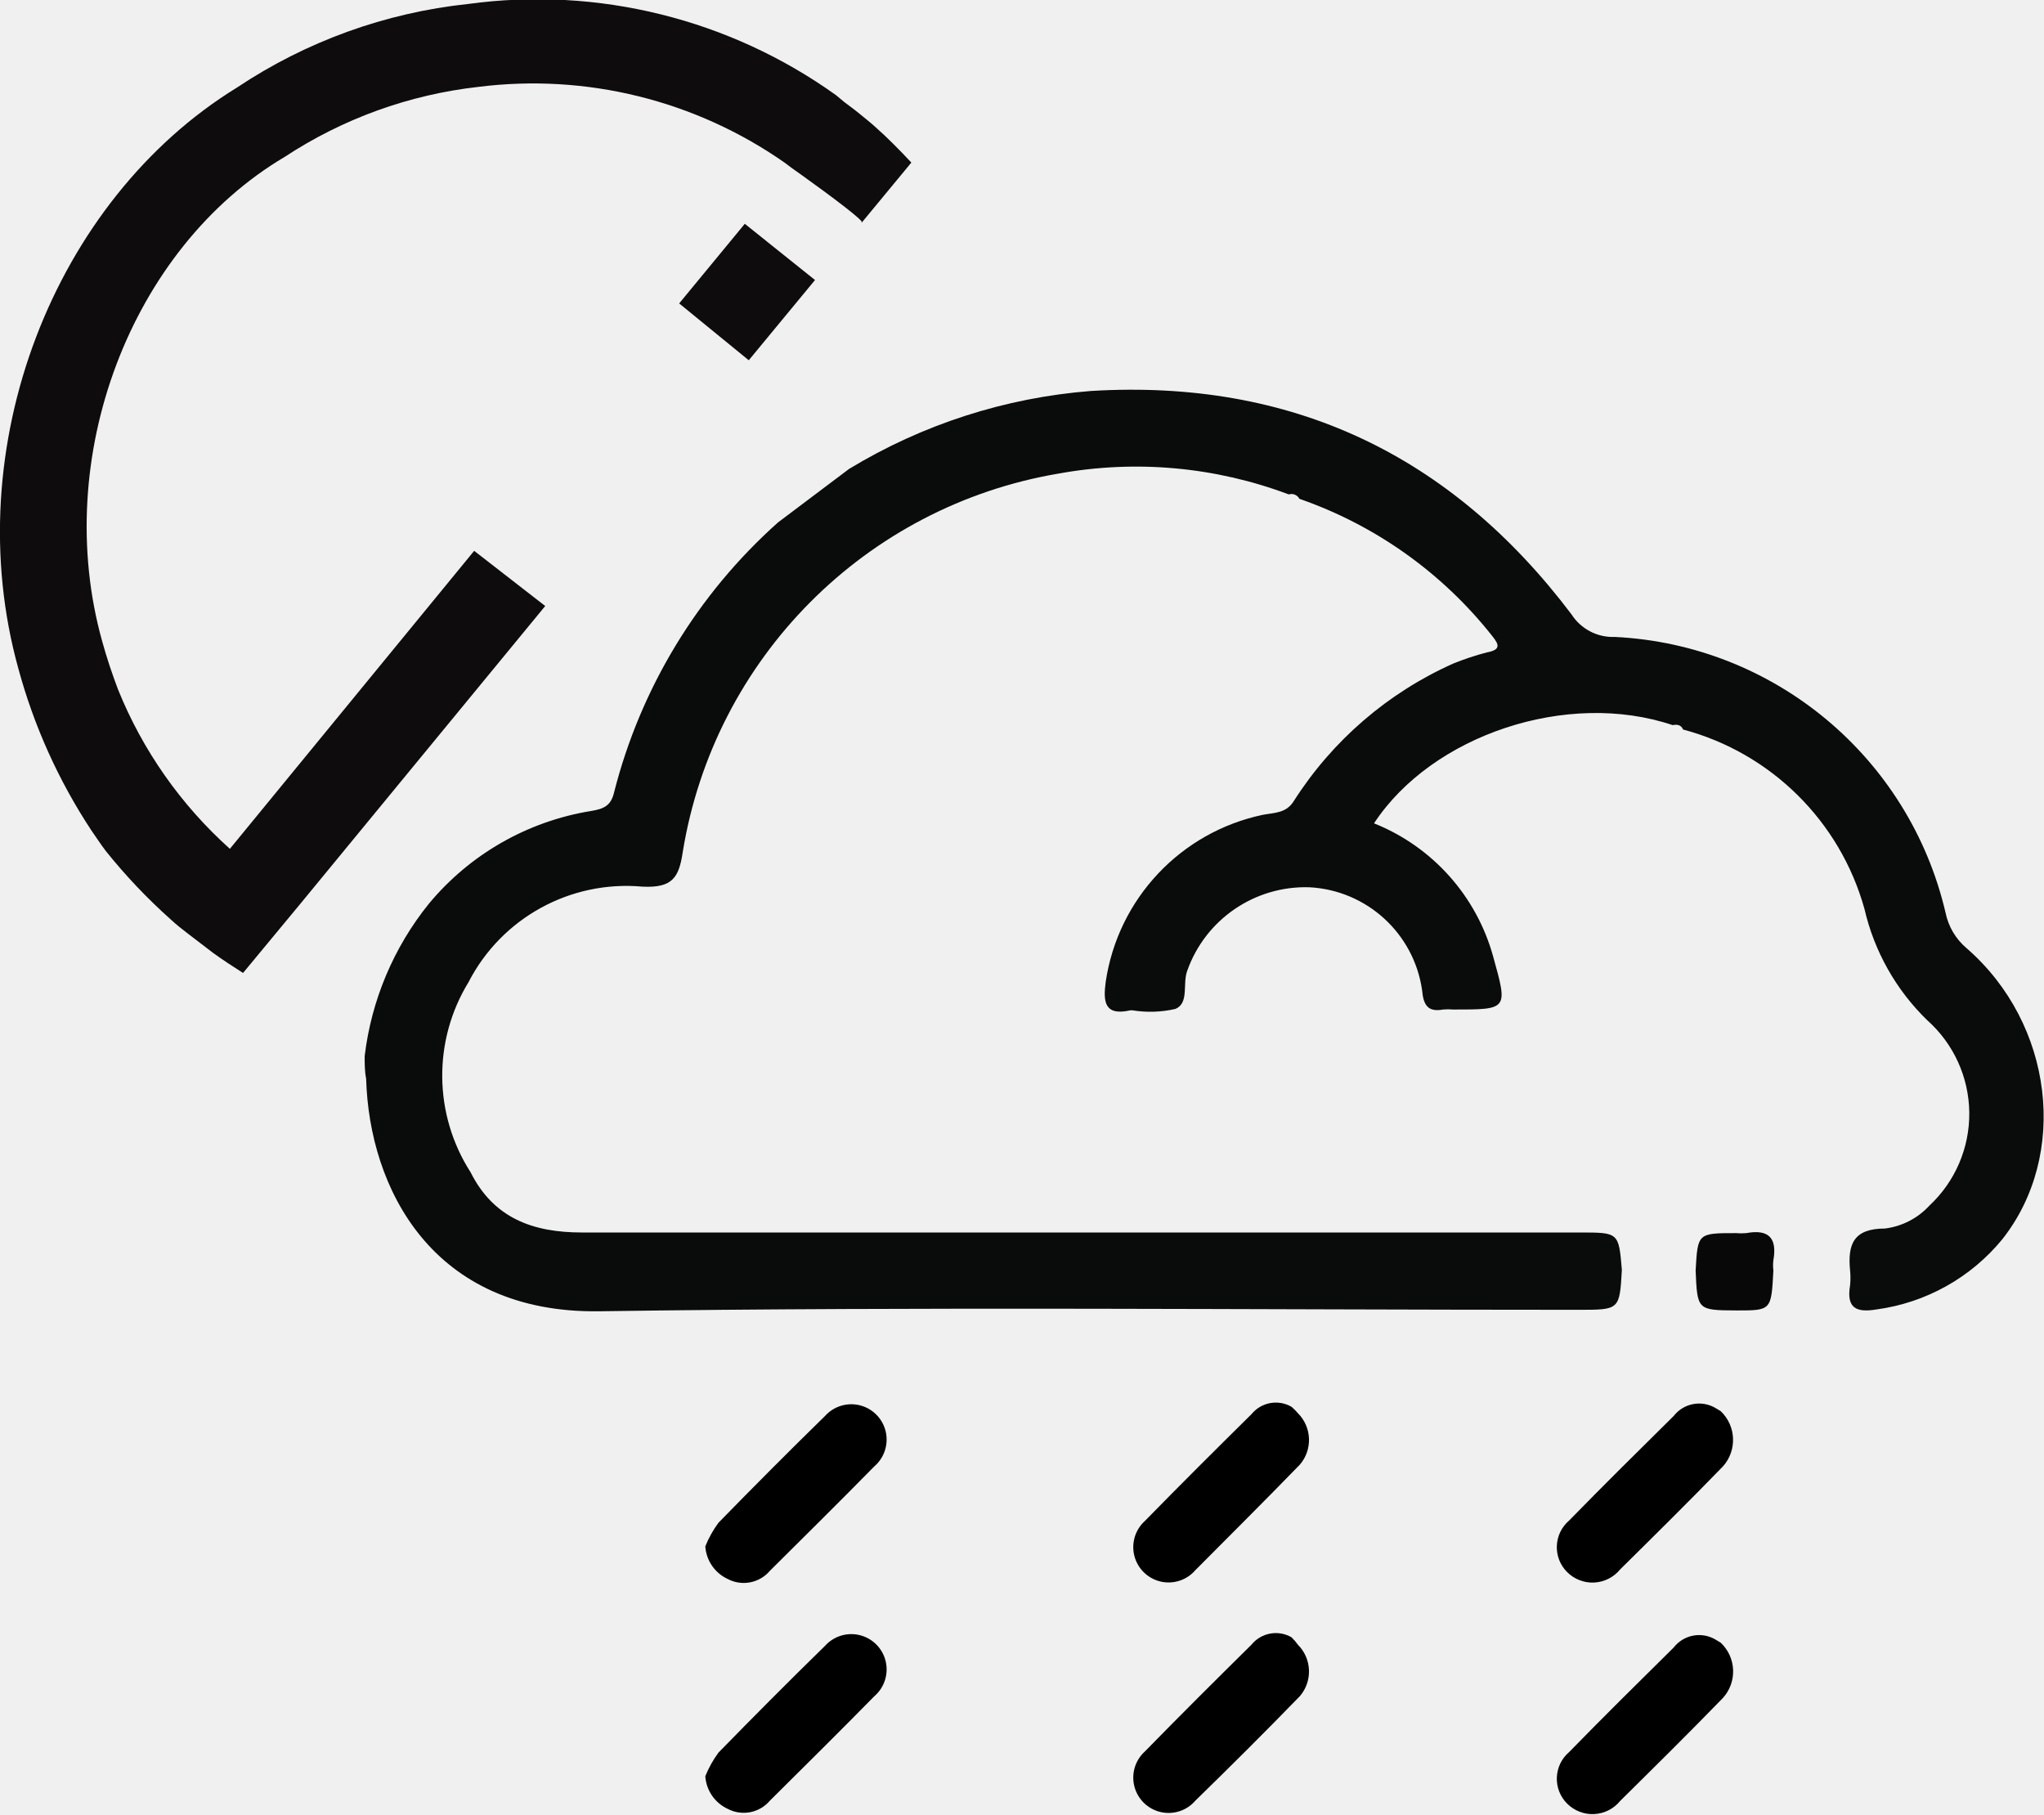
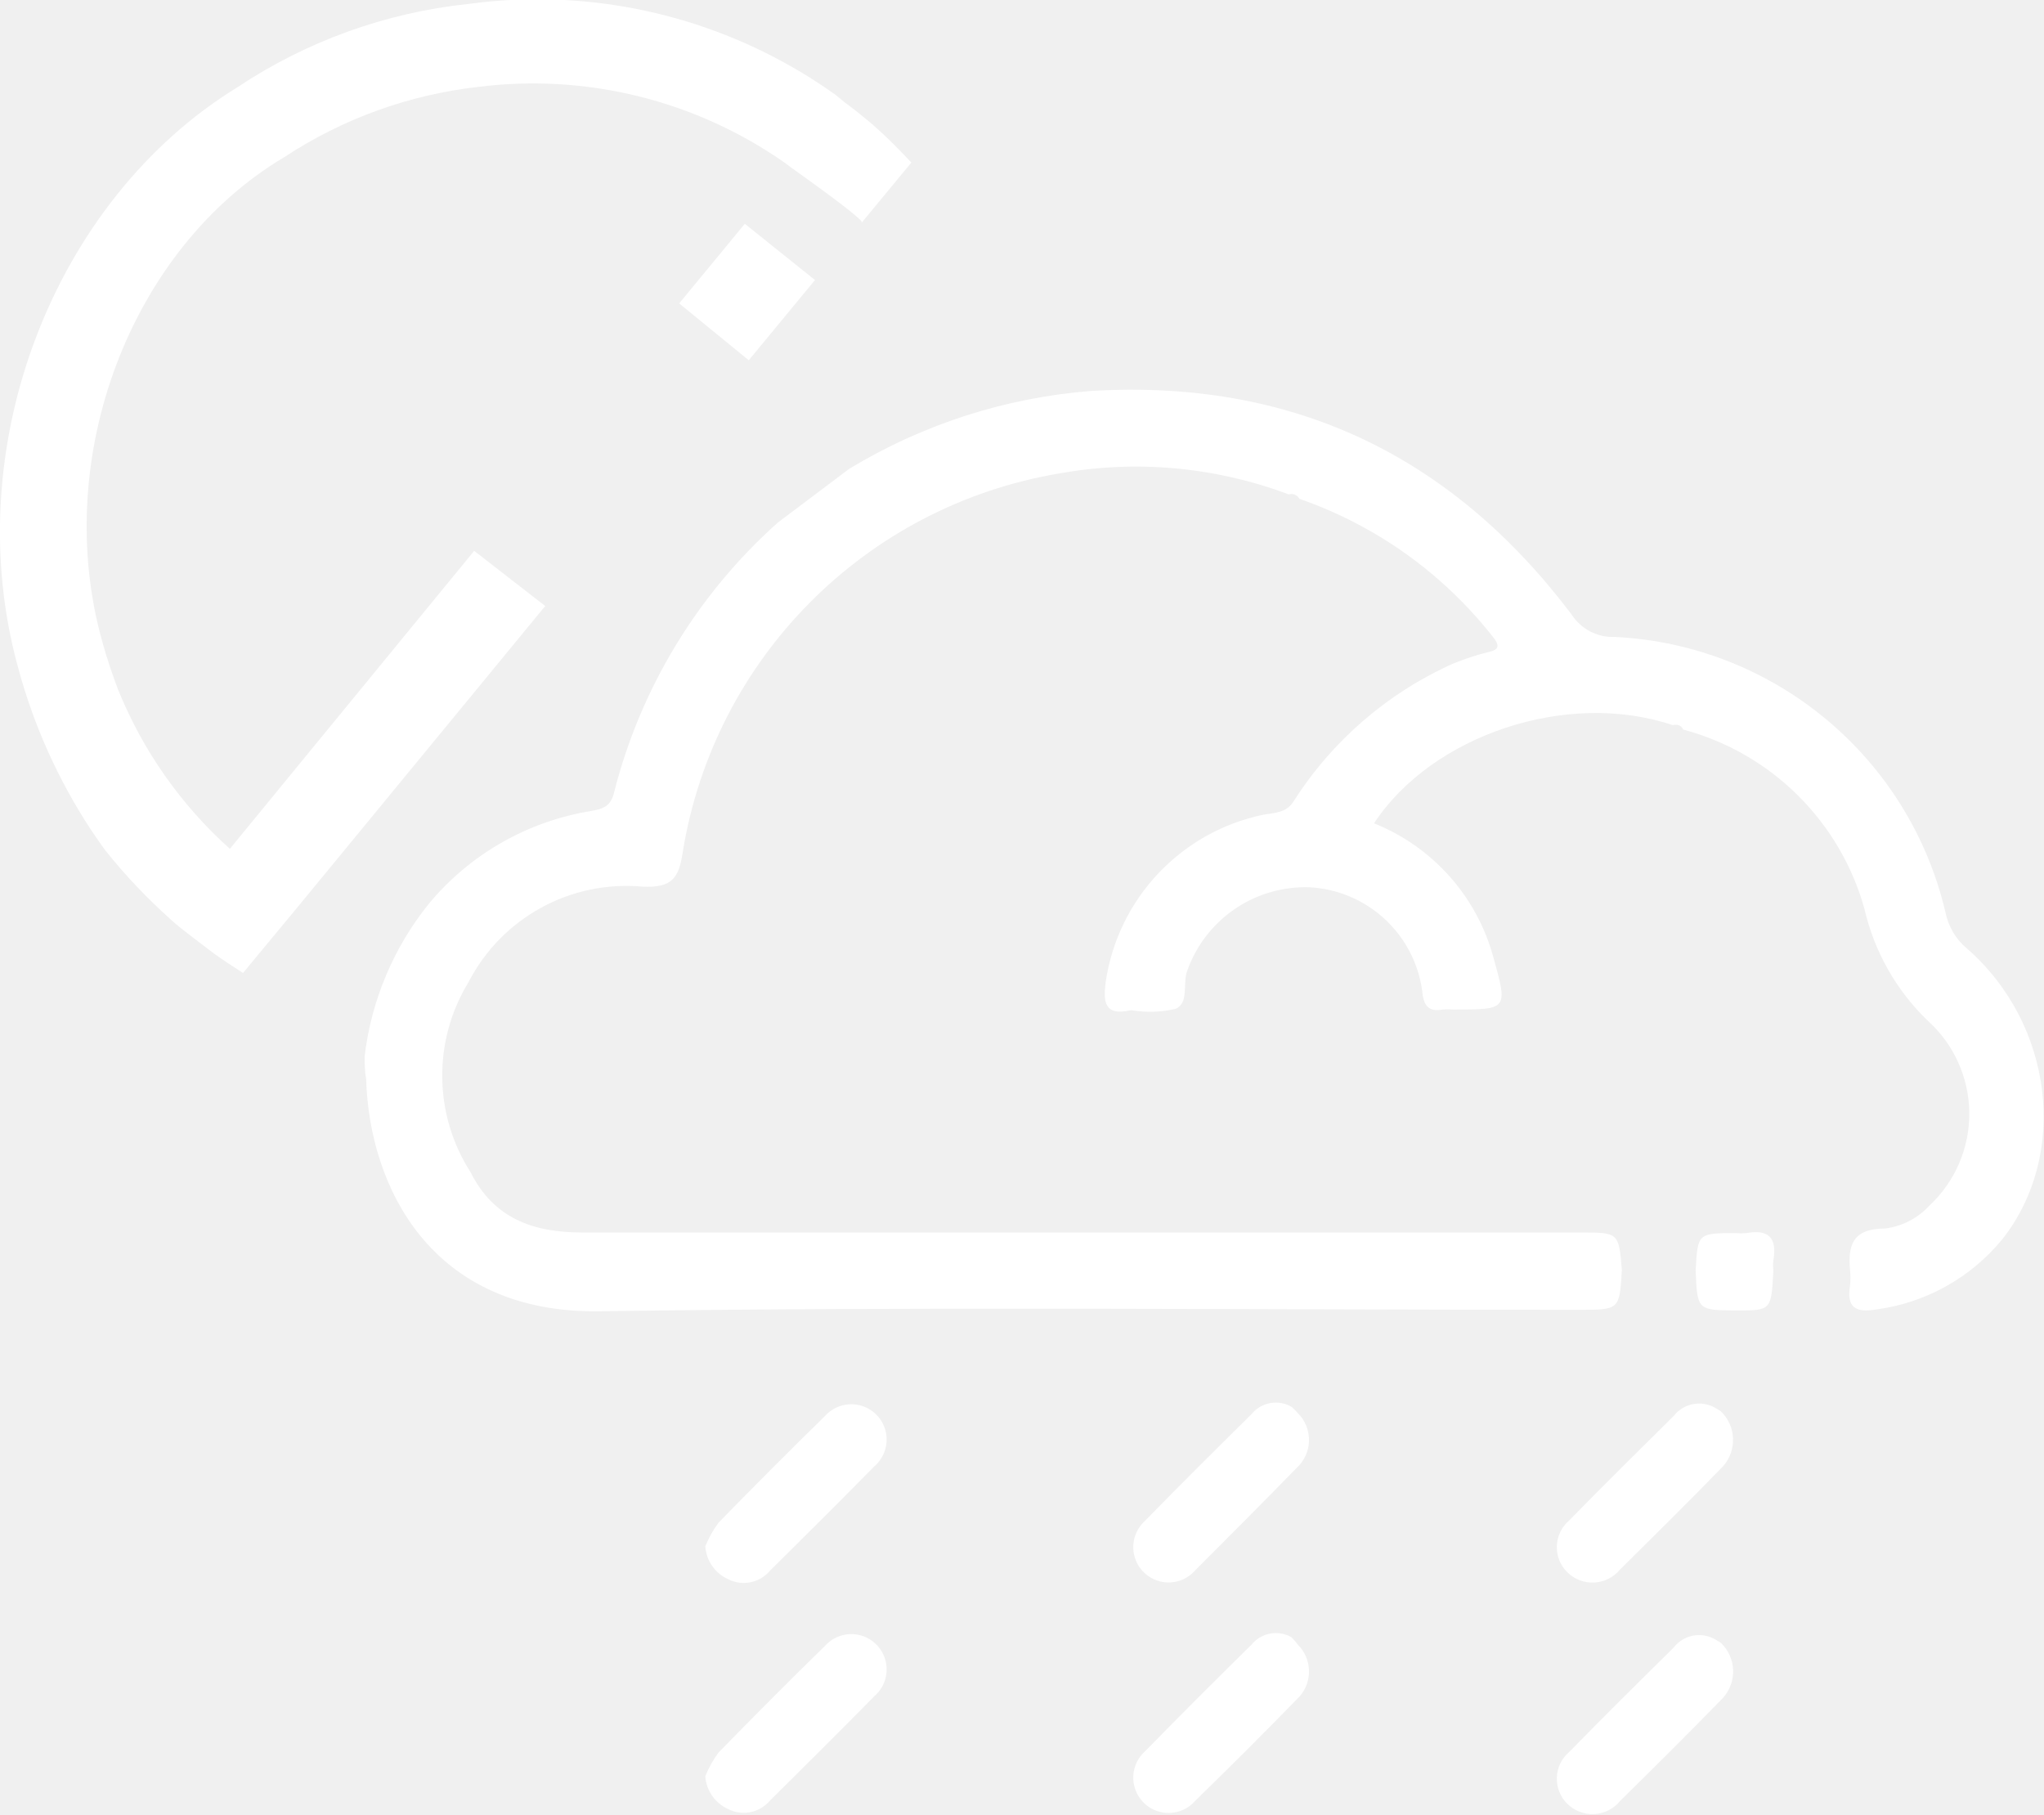
<svg xmlns="http://www.w3.org/2000/svg" viewBox="0 0 97.81 86.83">
  <defs>
-     <style>.cls-1{fill:#0a0b0b;}.cls-2{fill:#090808;}.cls-3{fill:#0e0c0c;}</style>
+     <style>.cls-1{fill:#ffffff;}.cls-2{fill:#ffffff;}.cls-3{fill:#ffffff;}</style>
  </defs>
  <g id="Layer_2" data-name="Layer 2">
    <g id="Layer_1-2" data-name="Layer 1">
-       <path d="M82.34,67.53a1.9,1.9,0,0,1,.11,2.64h0c-1.62,1.67-3.27,3.3-4.92,4.93a1.71,1.71,0,0,1-2.54.13,1.68,1.68,0,0,1,.1-2.47c1.66-1.7,3.35-3.37,5-5a1.54,1.54,0,0,1,2-.38Z" />
-       <path d="M62.11,67.63a1.81,1.81,0,0,1,.09,2.46h0c-1.66,1.71-3.34,3.38-5,5.05a1.69,1.69,0,1,1-2.41-2.36c1.68-1.72,3.39-3.42,5.1-5.11a1.5,1.5,0,0,1,1.91-.35A2.6,2.6,0,0,1,62.11,67.63Z" />
-       <path d="M33.75,74a5.15,5.15,0,0,1,.63-1.13c1.68-1.72,3.38-3.43,5.1-5.11a1.69,1.69,0,1,1,2.36,2.41c-1.66,1.69-3.35,3.36-5,5a1.64,1.64,0,0,1-2,.4A1.86,1.86,0,0,1,33.75,74Z" />
-       <path d="M82.34,78.61a1.89,1.89,0,0,1,.11,2.64h0c-1.62,1.67-3.27,3.3-4.92,4.93a1.71,1.71,0,0,1-2.54.13,1.68,1.68,0,0,1,.1-2.47c1.66-1.7,3.35-3.37,5-5a1.54,1.54,0,0,1,2-.38Z" />
-       <path d="M62.11,78.71a1.81,1.81,0,0,1,.09,2.46h0c-1.66,1.71-3.34,3.38-5,5a1.69,1.69,0,1,1-2.41-2.36c1.68-1.72,3.39-3.42,5.1-5.11a1.5,1.5,0,0,1,1.91-.35A2.6,2.6,0,0,1,62.11,78.71Z" />
-       <path d="M33.75,85a5.15,5.15,0,0,1,.63-1.13c1.68-1.72,3.38-3.43,5.1-5.11a1.69,1.69,0,1,1,2.36,2.41c-1.66,1.69-3.35,3.36-5,5a1.64,1.64,0,0,1-2,.4A1.86,1.86,0,0,1,33.75,85Z" />
+       <path class="cls-1" d="M82.34,67.53a1.9,1.9,0,0,1,.11,2.64h0c-1.62,1.67-3.27,3.3-4.92,4.93a1.71,1.71,0,0,1-2.54.13,1.68,1.68,0,0,1,.1-2.47c1.66-1.7,3.35-3.37,5-5a1.54,1.54,0,0,1,2-.38Z" />
+       <path class="cls-1" d="M62.11,67.63a1.81,1.81,0,0,1,.09,2.46h0c-1.66,1.71-3.34,3.38-5,5.05a1.69,1.69,0,1,1-2.41-2.36c1.68-1.72,3.39-3.42,5.1-5.11a1.5,1.5,0,0,1,1.91-.35A2.6,2.6,0,0,1,62.11,67.63Z" />
+       <path class="cls-1" d="M33.75,74a5.15,5.15,0,0,1,.63-1.13c1.68-1.72,3.38-3.43,5.1-5.11a1.69,1.69,0,1,1,2.36,2.41c-1.66,1.69-3.35,3.36-5,5a1.64,1.64,0,0,1-2,.4A1.86,1.86,0,0,1,33.75,74Z" />
+       <path class="cls-1" d="M82.34,78.61a1.89,1.89,0,0,1,.11,2.64h0c-1.62,1.67-3.27,3.3-4.92,4.93a1.71,1.71,0,0,1-2.54.13,1.68,1.68,0,0,1,.1-2.47c1.66-1.7,3.35-3.37,5-5a1.54,1.54,0,0,1,2-.38Z" />
+       <path class="cls-1" d="M62.11,78.71a1.81,1.81,0,0,1,.09,2.46h0c-1.66,1.71-3.34,3.38-5,5a1.69,1.69,0,1,1-2.41-2.36c1.68-1.72,3.39-3.42,5.1-5.11a1.5,1.5,0,0,1,1.91-.35A2.6,2.6,0,0,1,62.11,78.71Z" />
+       <path class="cls-1" d="M33.75,85a5.15,5.15,0,0,1,.63-1.13c1.68-1.72,3.38-3.43,5.1-5.11a1.69,1.69,0,1,1,2.36,2.41c-1.66,1.69-3.35,3.36-5,5a1.64,1.64,0,0,1-2,.4A1.86,1.86,0,0,1,33.75,85Z" />
      <path class="cls-1" d="M17.45,50.54a14.33,14.33,0,0,1,3.07-7.29,12.73,12.73,0,0,1,7.76-4.44c.61-.1.95-.25,1.1-.87A25.83,25.83,0,0,1,37.23,25l3.4-2.56A26.25,26.25,0,0,1,52.2,18.71c9.59-.58,17.23,3.05,23,10.69a2.35,2.35,0,0,0,2.07,1.08A17.11,17.11,0,0,1,93.1,43.68a3,3,0,0,0,1,1.69C98.28,49,99,55.28,95.81,59.31a9.41,9.41,0,0,1-6,3.35c-1,.17-1.46-.07-1.28-1.15a3.52,3.52,0,0,0,0-.72c-.12-1.24.16-2,1.67-2a3.47,3.47,0,0,0,2.12-1.09,6,6,0,0,0-.1-8.88,10.8,10.8,0,0,1-3-5.32,12.3,12.3,0,0,0-8.68-8.59h0c-.1-.23-.29-.25-.5-.21C75,33,68.52,35.18,65.75,39.4a9.62,9.62,0,0,1,5.7,6.37c.71,2.55.72,2.54-1.91,2.54a2.68,2.68,0,0,0-.49,0c-.75.14-.94-.25-1-.93a5.75,5.75,0,0,0-5.39-4.92,6,6,0,0,0-5.85,4c-.23.62.1,1.54-.56,1.82a5.36,5.36,0,0,1-2.05.07.48.48,0,0,0-.12,0c-1.25.28-1.29-.44-1.17-1.36a9.6,9.6,0,0,1,7.53-8c.54-.1,1.12-.07,1.48-.67a17.52,17.52,0,0,1,7.63-6.57,13,13,0,0,1,1.6-.53c.65-.12.61-.35.26-.78a20.22,20.22,0,0,0-9.23-6.57h0a.43.43,0,0,0-.51-.21,20.73,20.73,0,0,0-11-1,21.93,21.93,0,0,0-18,18.12c-.18,1.2-.48,1.72-1.92,1.65A8.5,8.5,0,0,0,22.42,47a8.57,8.57,0,0,0,.1,9.1c1.11,2.21,3,2.88,5.34,2.88H75.61c1.85,0,1.85,0,2,1.79-.11,1.91-.11,1.91-2.06,1.91-15.63,0-31.26-.16-46.88.07-8,.11-11-5.91-11.15-11.13C17.45,51.27,17.45,50.91,17.45,50.54Z" />
      <path class="cls-2" d="M81.14,60.8c.1-1.79.1-1.79,1.93-1.79a2.68,2.68,0,0,0,.49,0c1.07-.2,1.49.23,1.3,1.3a2.05,2.05,0,0,0,0,.49c-.1,1.91-.1,1.91-1.75,1.91C81.22,62.7,81.22,62.7,81.14,60.8Z" />
      <path class="cls-3" d="M11,40.62A20.61,20.61,0,0,1,5.65,33c-.28-.74-.54-1.51-.76-2.31C2.43,21.9,6.26,11.87,13.62,7.51a21.16,21.16,0,0,1,9.25-3.35A21,21,0,0,1,37.57,7.8l.29.22s2.91,2.05,3.37,2.57l0,.07,2.38-2.88c-.56-.6-1.13-1.18-1.73-1.71-.24-.22-.49-.41-.73-.61s-.49-.38-.74-.57L40,4.55A24.55,24.55,0,0,0,22.4.19a24.57,24.57,0,0,0-11.06,4C2.58,9.57-2.06,21.42.88,32a26.82,26.82,0,0,0,3.48,7.72h0c.23.33.45.67.7,1A27.07,27.07,0,0,0,8.17,44h0c.27.25.56.48.85.7l1.19.91c.47.34.95.65,1.42.95l2.75-3.32L26.09,29l-3.4-2.64Z" />
      <polygon class="cls-3" points="35.64 10.71 32.5 14.52 35.83 17.24 39 13.4 35.64 10.71" />
    </g>
  </g>
</svg>
